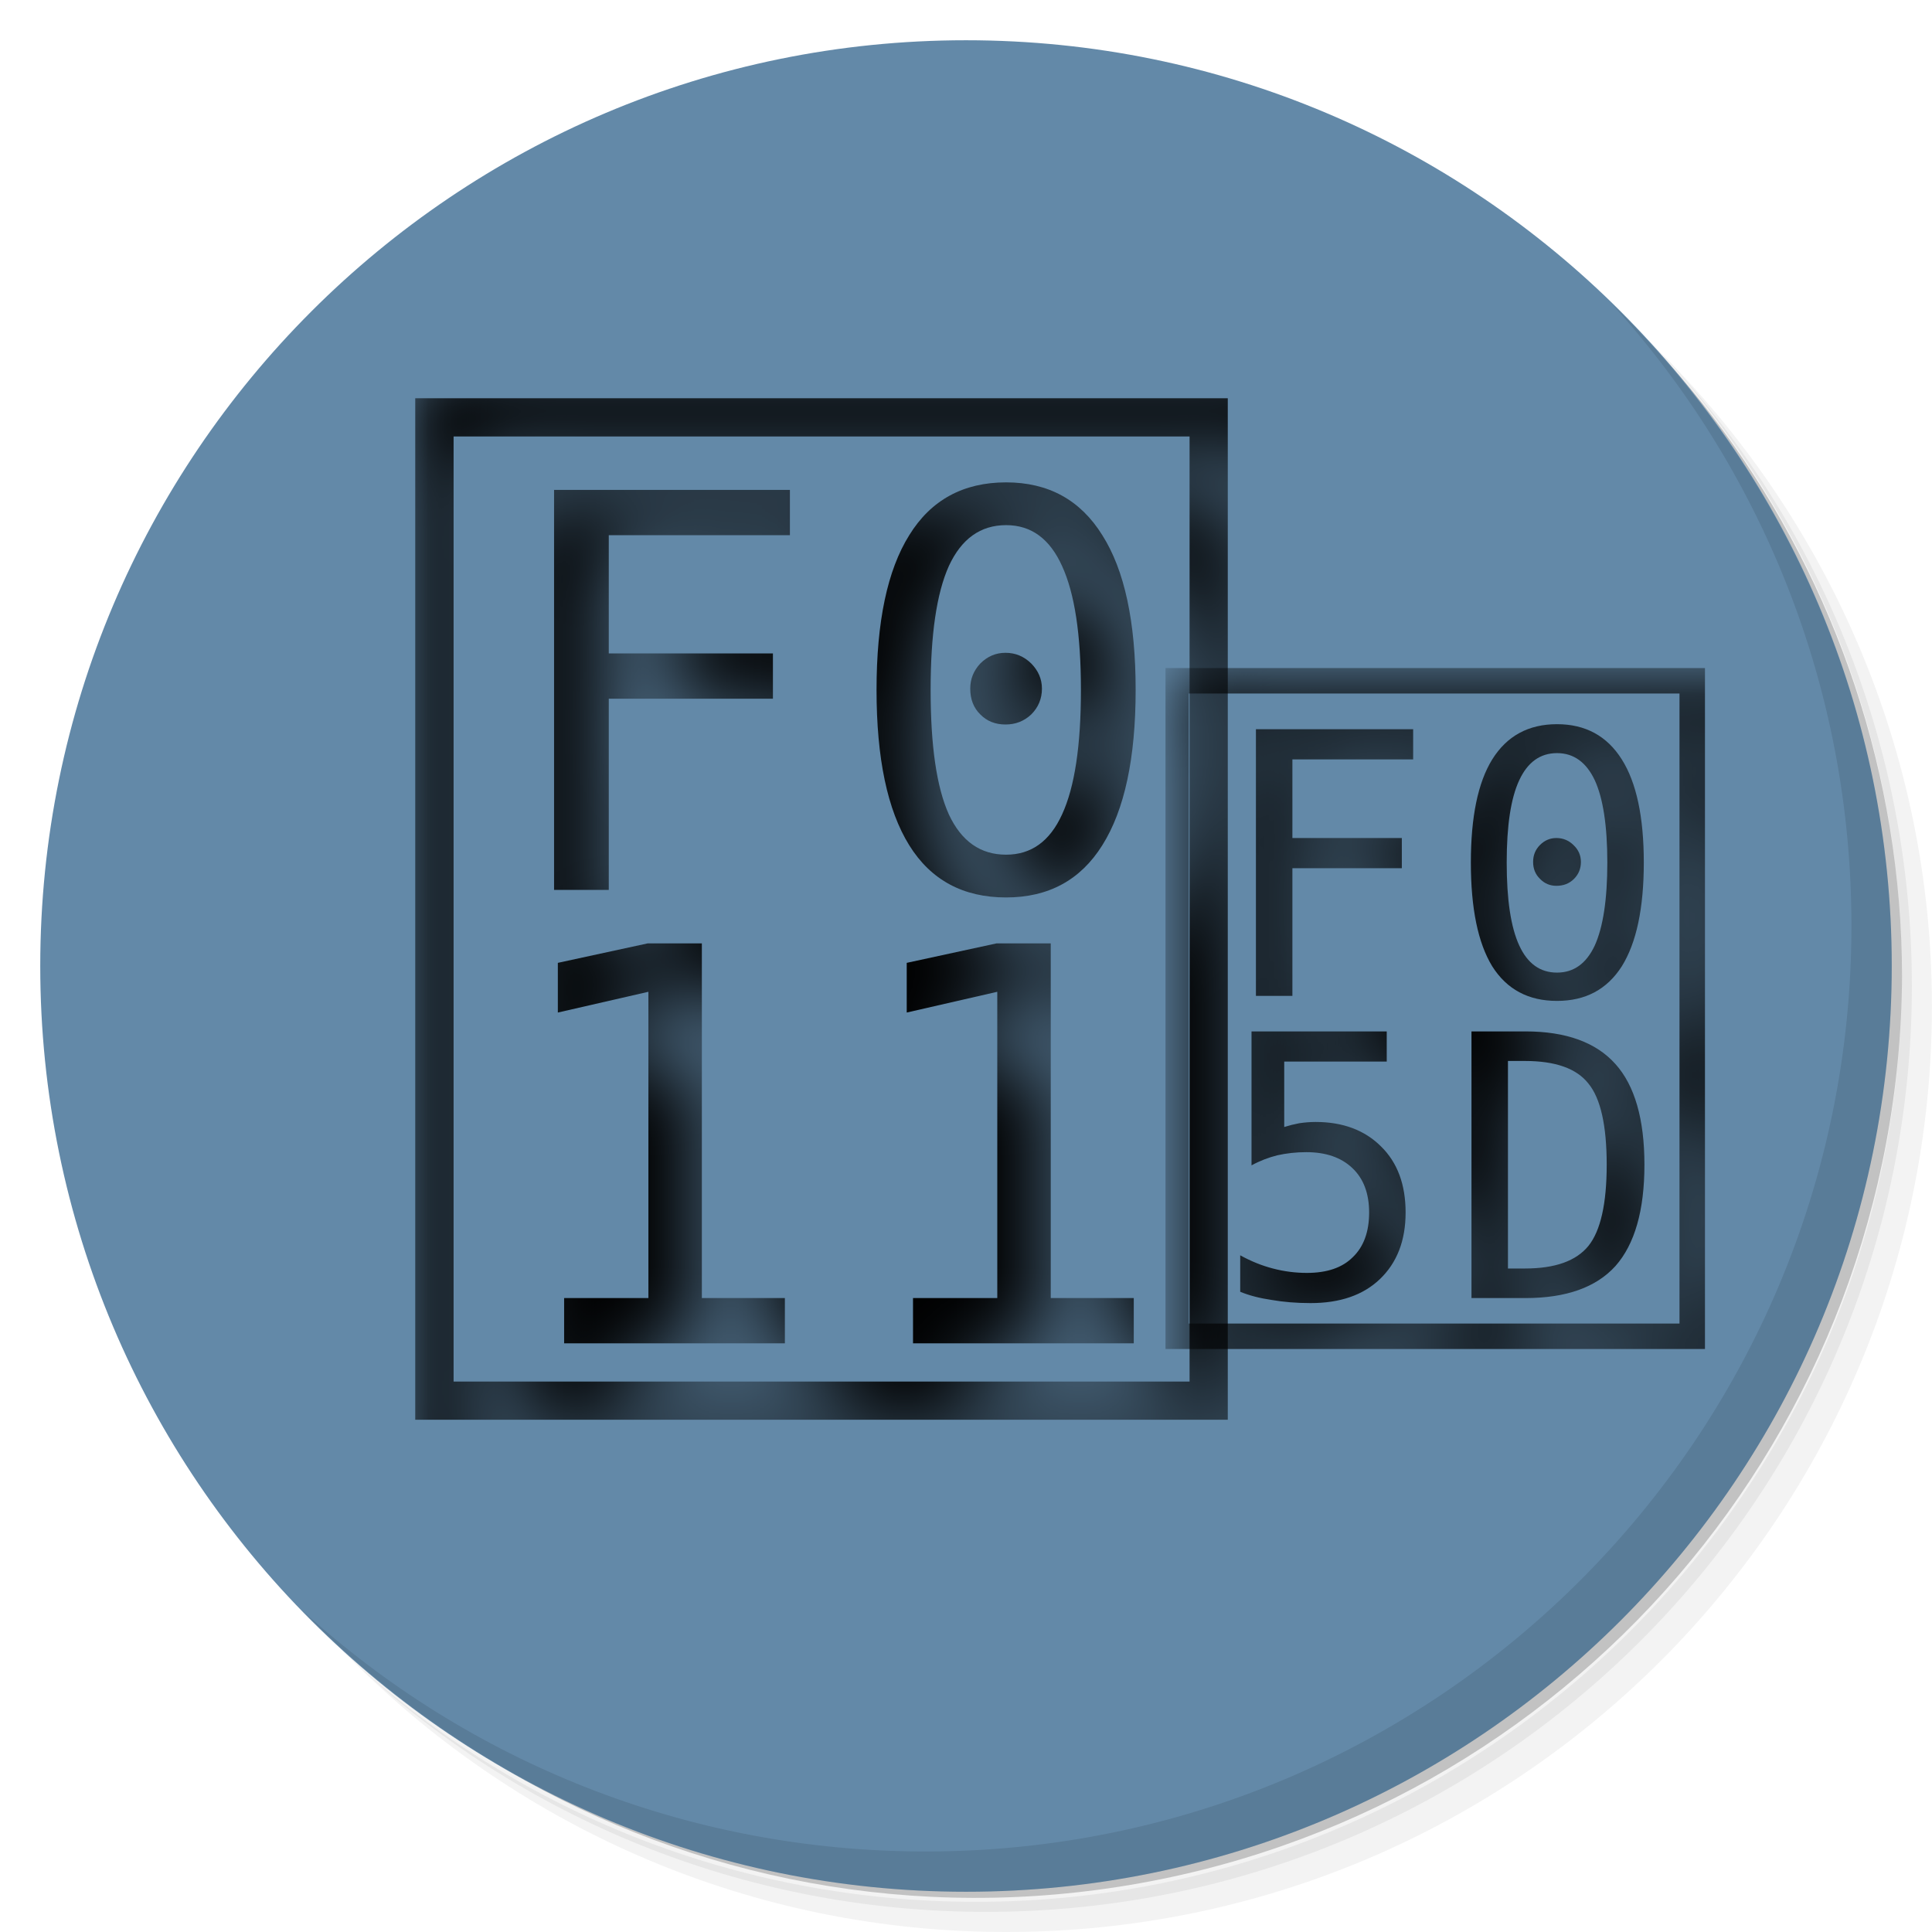
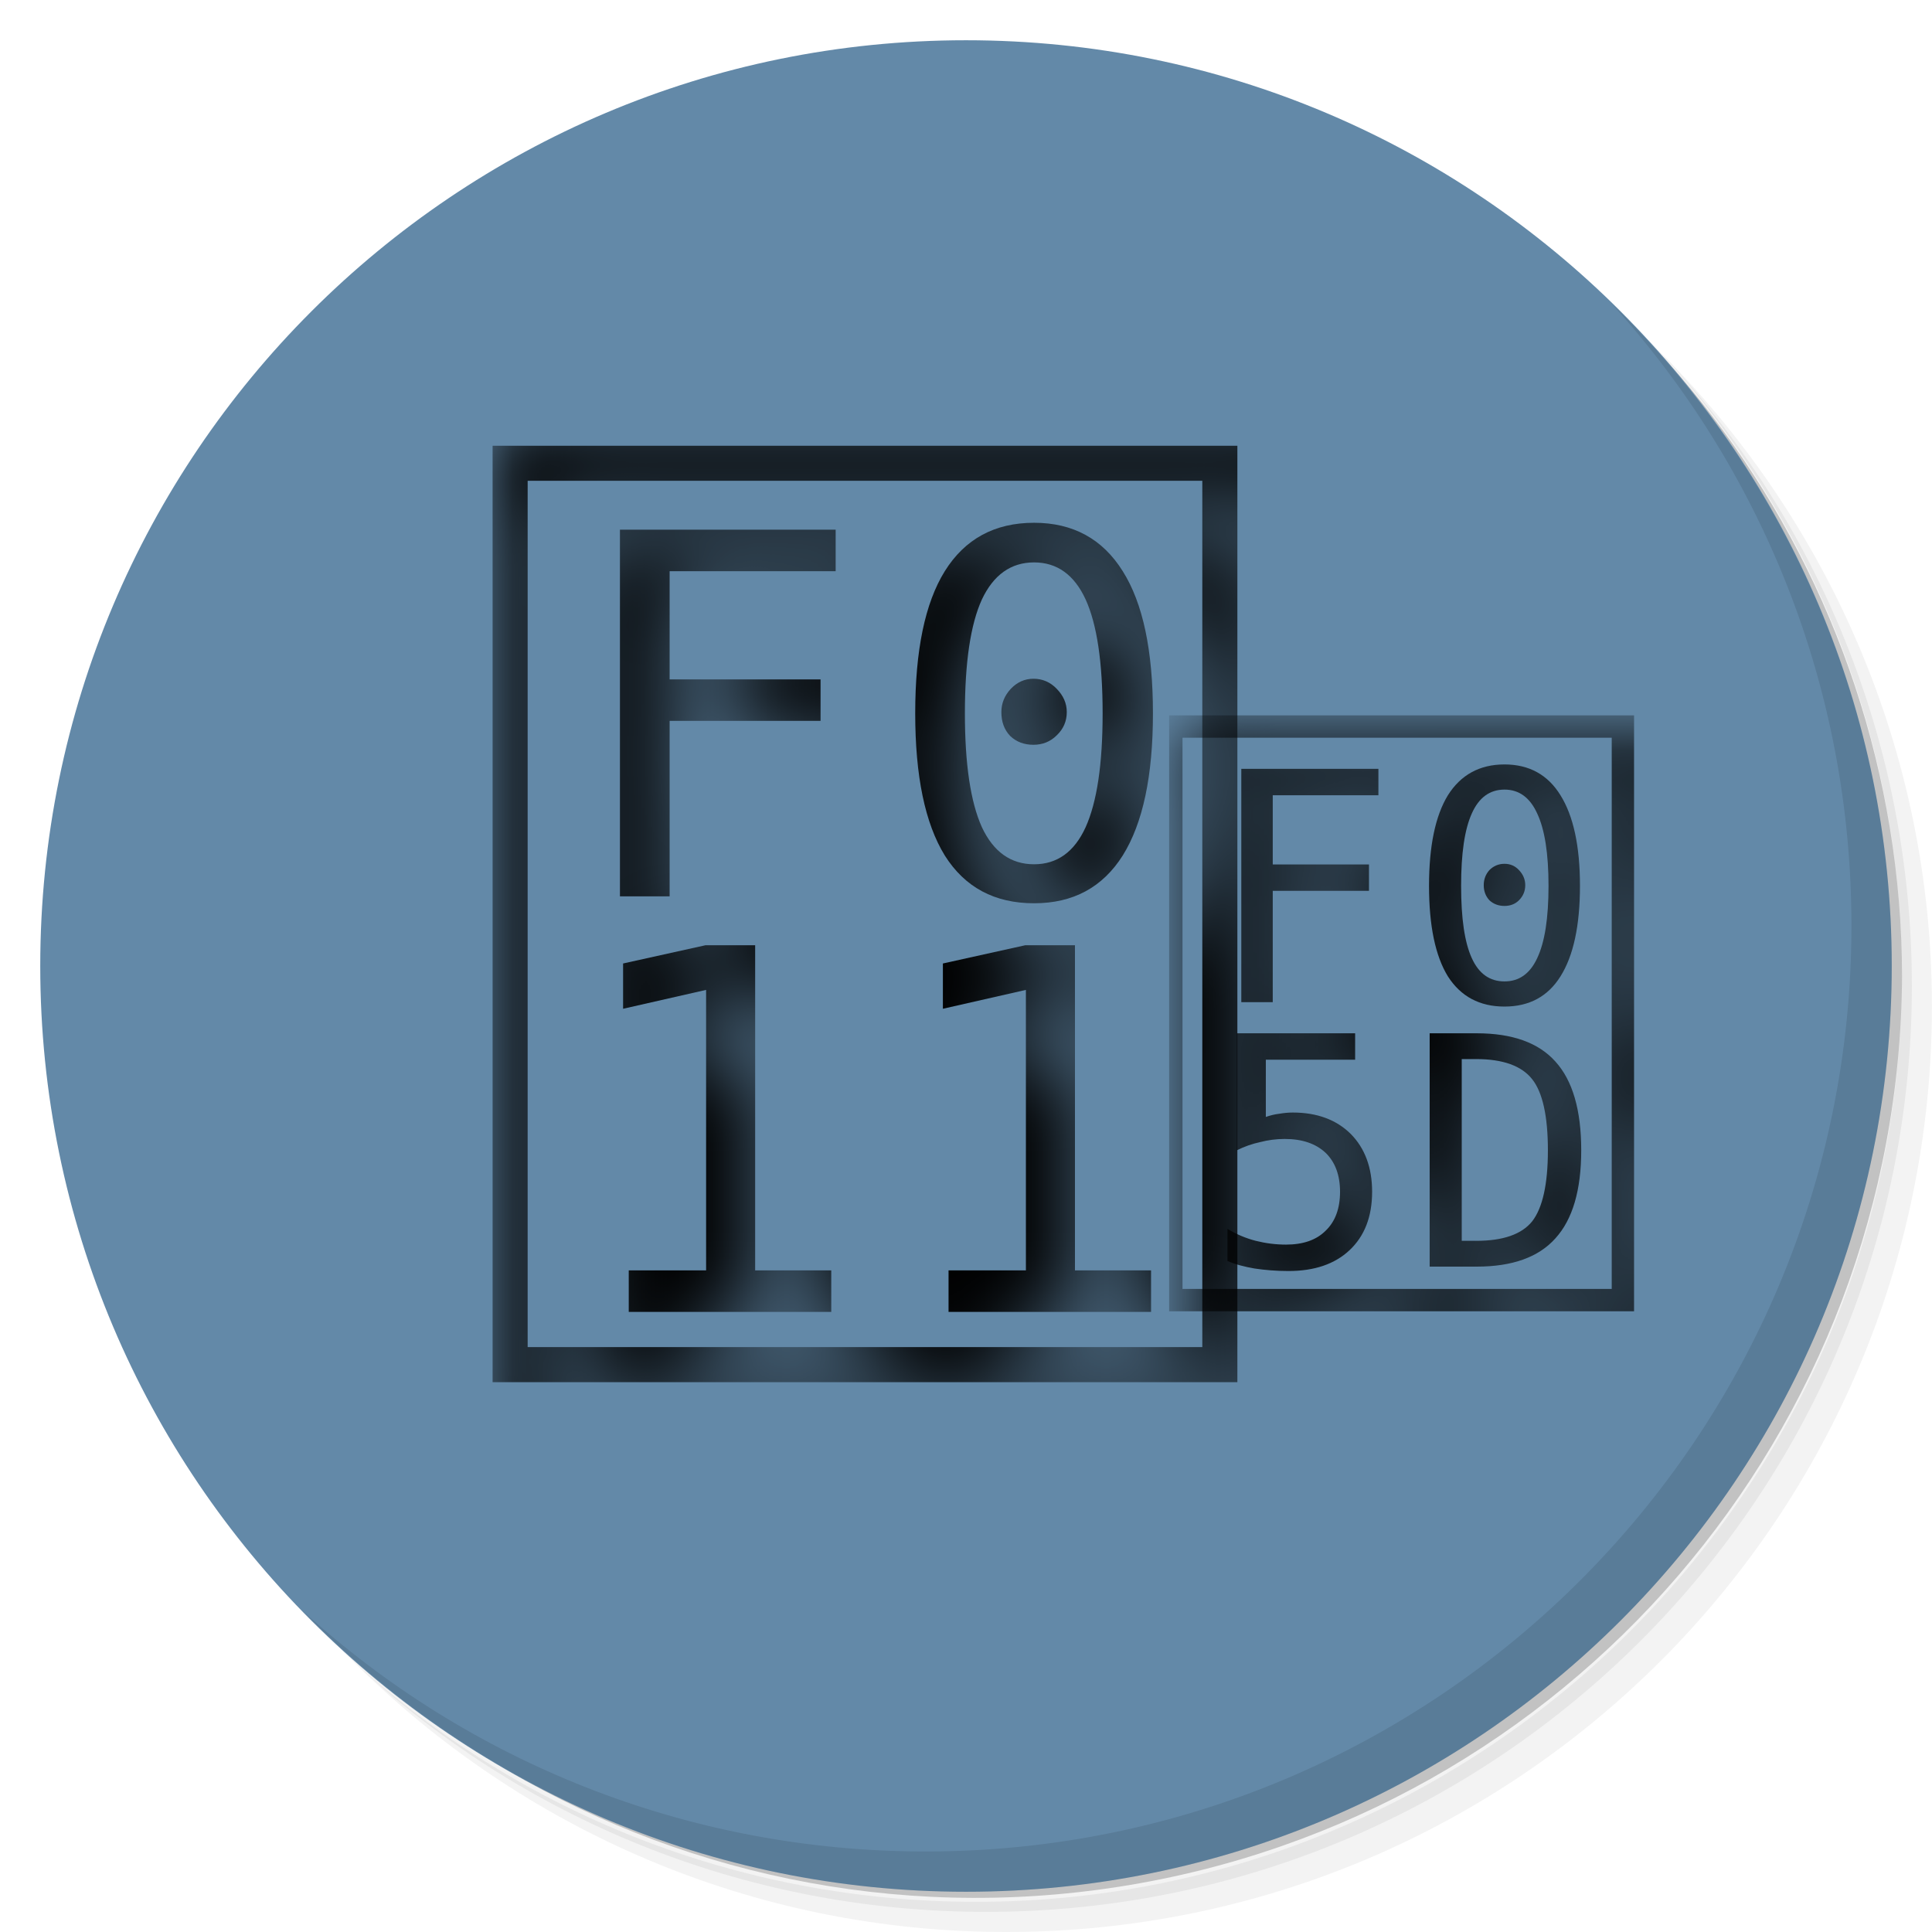
<svg xmlns="http://www.w3.org/2000/svg" viewBox="0 0 48 48" id="svg2" version="1.1">
  <defs id="defs4">
    <linearGradient id="linearGradient3764" x1="1" x2="47" gradientUnits="userSpaceOnUse" gradientTransform="matrix(0,-1,1,0,-1.5e-6,48)">
      <stop style="stop-color:#7fa935;stop-opacity:1" id="stop7" />
      <stop offset="1" style="stop-color:#89b83a;stop-opacity:1" id="stop9" />
    </linearGradient>
    <filter style="color-interpolation-filters:sRGB;" id="filter4827">
      <feFlood flood-opacity="1" flood-color="rgb(0,0,0)" result="flood" id="feFlood4829" />
      <feComposite in="flood" in2="SourceGraphic" operator="out" result="composite1" id="feComposite4831" />
      <feGaussianBlur in="composite1" stdDeviation="1" result="blur" id="feGaussianBlur4833" />
      <feOffset dx="1.4" dy="1.4" result="offset" id="feOffset4835" />
      <feComposite in="offset" in2="SourceGraphic" operator="in" result="composite2" id="feComposite4837" />
    </filter>
    <filter style="color-interpolation-filters:sRGB;" id="filter5227">
      <feFlood flood-opacity="1" flood-color="rgb(0,0,0)" result="flood" id="feFlood5229" />
      <feComposite in="flood" in2="SourceGraphic" operator="out" result="composite1" id="feComposite5231" />
      <feGaussianBlur in="composite1" stdDeviation="1" result="blur" id="feGaussianBlur5233" />
      <feOffset dx="1.4" dy="1.4" result="offset" id="feOffset5235" />
      <feComposite in="offset" in2="SourceGraphic" operator="in" result="composite2" id="feComposite5237" />
    </filter>
    <filter style="color-interpolation-filters:sRGB;" id="filter7372">
      <feFlood flood-opacity="1" flood-color="rgb(0,0,0)" result="flood" id="feFlood7374" />
      <feComposite in="flood" in2="SourceGraphic" operator="out" result="composite1" id="feComposite7376" />
      <feGaussianBlur in="composite1" stdDeviation="1" result="blur" id="feGaussianBlur7378" />
      <feOffset dx="1.4" dy="1.4" result="offset" id="feOffset7380" />
      <feComposite in="offset" in2="SourceGraphic" operator="in" result="composite2" id="feComposite7382" />
    </filter>
  </defs>
  <g id="g11">
    <path d="m 36.31 5 c 5.859 4.062 9.688 10.831 9.688 18.5 c 0 12.426 -10.07 22.5 -22.5 22.5 c -7.669 0 -14.438 -3.828 -18.5 -9.688 c 1.037 1.822 2.306 3.499 3.781 4.969 c 4.085 3.712 9.514 5.969 15.469 5.969 c 12.703 0 23 -10.298 23 -23 c 0 -5.954 -2.256 -11.384 -5.969 -15.469 c -1.469 -1.475 -3.147 -2.744 -4.969 -3.781 z m 4.969 3.781 c 3.854 4.113 6.219 9.637 6.219 15.719 c 0 12.703 -10.297 23 -23 23 c -6.081 0 -11.606 -2.364 -15.719 -6.219 c 4.16 4.144 9.883 6.719 16.219 6.719 c 12.703 0 23 -10.298 23 -23 c 0 -6.335 -2.575 -12.06 -6.719 -16.219 z" style="opacity:0.05" id="path13" />
    <path d="m 41.28 8.781 c 3.712 4.085 5.969 9.514 5.969 15.469 c 0 12.703 -10.297 23 -23 23 c -5.954 0 -11.384 -2.256 -15.469 -5.969 c 4.113 3.854 9.637 6.219 15.719 6.219 c 12.703 0 23 -10.298 23 -23 c 0 -6.081 -2.364 -11.606 -6.219 -15.719 z" style="opacity:0.1" id="path15" />
    <path d="m 31.25 2.375 c 8.615 3.154 14.75 11.417 14.75 21.13 c 0 12.426 -10.07 22.5 -22.5 22.5 c -9.708 0 -17.971 -6.135 -21.12 -14.75 a 23 23 0 0 0 44.875 -7 a 23 23 0 0 0 -16 -21.875 z" style="opacity:0.2" id="path17" />
  </g>
  <path id="path21" style="fill:#6389a8;fill-opacity:1" d="M 24,1 C 36.703,1 47,11.297 47,24 47,36.703 36.703,47 24,47 11.297,47 1,36.703 1,24 1,11.297 11.297,1 24,1 Z" />
  <g id="g43">
    <path d="m 40.03 7.531 c 3.712 4.084 5.969 9.514 5.969 15.469 0 12.703 -10.297 23 -23 23 c -5.954 0 -11.384 -2.256 -15.469 -5.969 4.178 4.291 10.01 6.969 16.469 6.969 c 12.703 0 23 -10.298 23 -23 0 -6.462 -2.677 -12.291 -6.969 -16.469 z" style="opacity:0.1" id="path45" />
  </g>
  <text xml:space="preserve" style="font-style:normal;font-weight:normal;font-size:40px;line-height:125%;font-family:sans-serif;letter-spacing:0px;word-spacing:0px;fill:#000000;fill-opacity:1;stroke:none;stroke-width:1px;stroke-linecap:butt;stroke-linejoin:miter;stroke-opacity:1" x="9.153" y="42.102" id="text4753">
    <tspan id="tspan4755" x="9.153" y="42.102" />
  </text>
  <text xml:space="preserve" style="font-style:normal;font-weight:normal;font-size:40px;line-height:125%;font-family:sans-serif;letter-spacing:0px;word-spacing:0px;fill:#000000;fill-opacity:1;stroke:none;stroke-width:1px;stroke-linecap:butt;stroke-linejoin:miter;stroke-opacity:1;filter:url(#filter4827)" x="12.75" y="33.375" id="text4823">
    <tspan id="tspan4825" x="12.75" y="33.375" style="font-size:30px" />
  </text>
-   <text xml:space="preserve" style="font-style:normal;font-weight:normal;font-size:40px;line-height:125%;font-family:sans-serif;letter-spacing:0px;word-spacing:0px;fill:#000000;fill-opacity:1;stroke:none;stroke-width:1px;stroke-linecap:butt;stroke-linejoin:miter;stroke-opacity:1;filter:url(#filter5227)" x="9.369" y="33.375" id="text4877">
-     <tspan id="tspan4879" x="9.369" y="33.375" style="font-size:30px"></tspan>
+   <text xml:space="preserve" style="font-style:normal;font-weight:normal;font-size:40px;line-height:125%;font-family:sans-serif;letter-spacing:0px;word-spacing:0px;fill:#000000;fill-opacity:1;stroke:none;stroke-width:1px;stroke-linecap:butt;stroke-linejoin:miter;stroke-opacity:1;filter:url(#filter5227)" x="11.369" y="32.594" id="text4877">
+     <tspan id="tspan4879" x="11.369" y="32.594" style="font-size:27.5px"></tspan>
  </text>
  <text xml:space="preserve" style="font-style:normal;font-weight:normal;font-size:40px;line-height:125%;font-family:sans-serif;letter-spacing:0px;word-spacing:0px;fill:#000000;fill-opacity:1;stroke:none;stroke-width:1px;stroke-linecap:butt;stroke-linejoin:miter;stroke-opacity:1" x="4.458" y="31.317" id="text4881">
    <tspan id="tspan4883" x="4.458" y="31.317" />
  </text>
-   <text xml:space="preserve" style="font-style:normal;font-weight:normal;font-size:30px;line-height:125%;font-family:sans-serif;letter-spacing:0px;word-spacing:0px;fill:#000000;fill-opacity:1;stroke:none;stroke-width:1px;stroke-linecap:butt;stroke-linejoin:miter;stroke-opacity:1;filter:url(#filter7372)" x="28.271" y="32.25" id="text7368">
-     <tspan id="tspan7370" x="28.271" y="32.25" style="font-size:20px"></tspan>
+   <text xml:space="preserve" style="font-style:normal;font-weight:normal;font-size:30px;line-height:125%;font-family:sans-serif;letter-spacing:0px;word-spacing:0px;fill:#000000;fill-opacity:1;stroke:none;stroke-width:1px;stroke-linecap:butt;stroke-linejoin:miter;stroke-opacity:1;filter:url(#filter7372)" x="28.271" y="31.469" id="text7368">
+     <tspan id="tspan7370" x="28.271" y="31.469" style="font-size:17.5px"></tspan>
  </text>
</svg>
